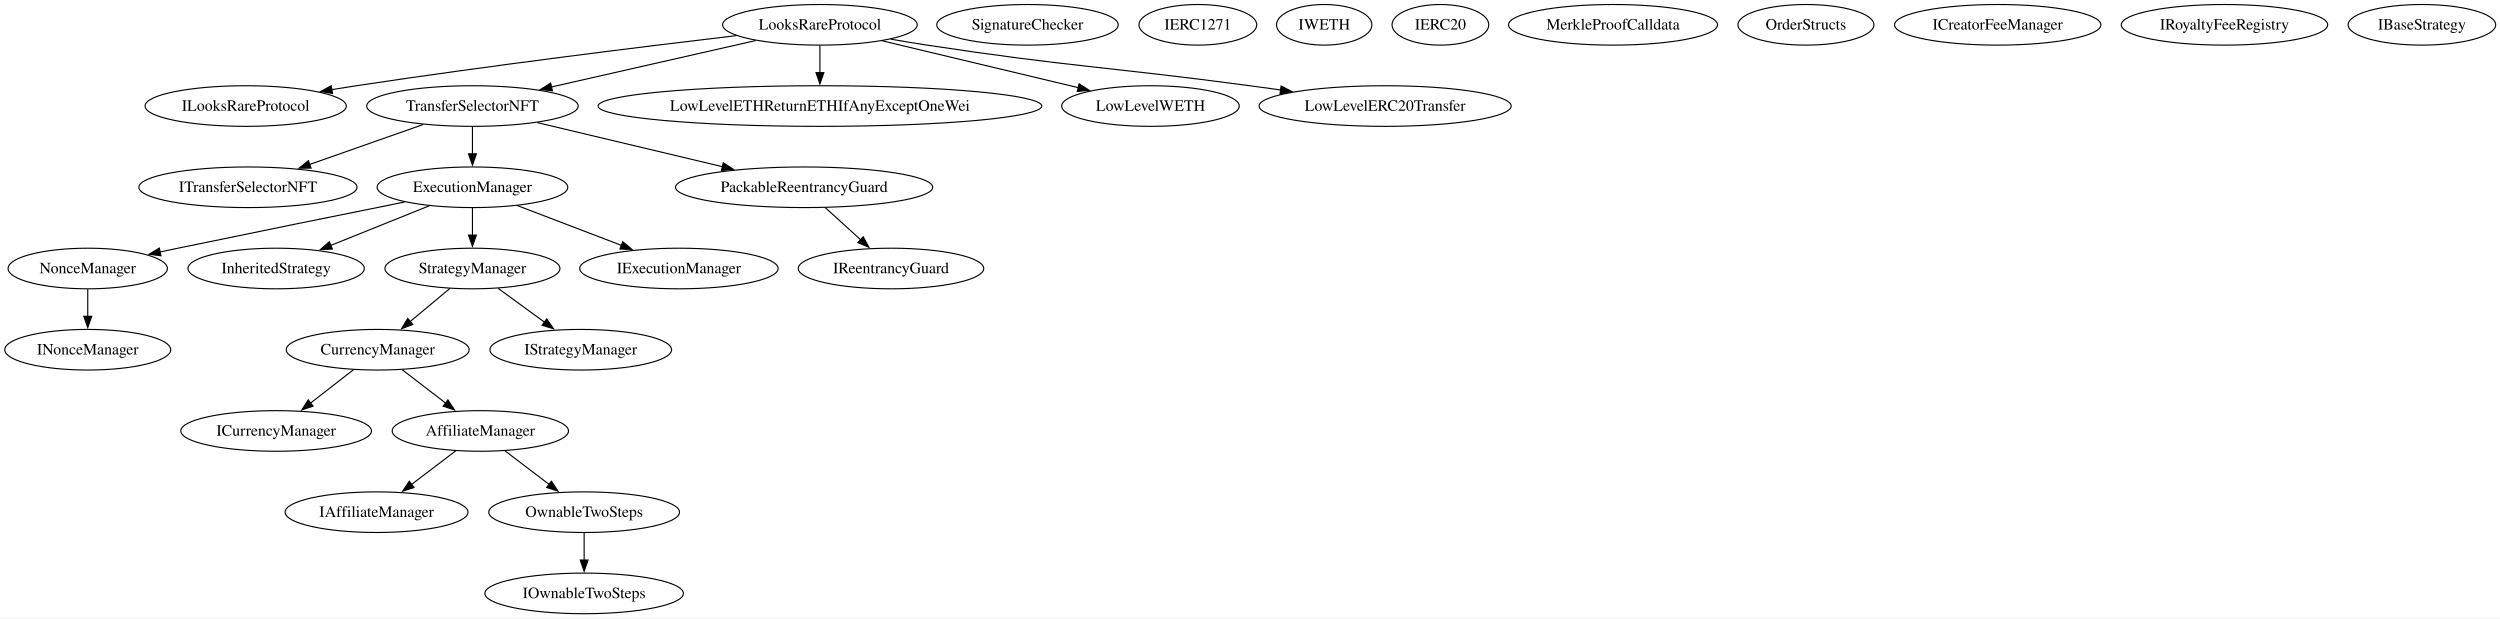
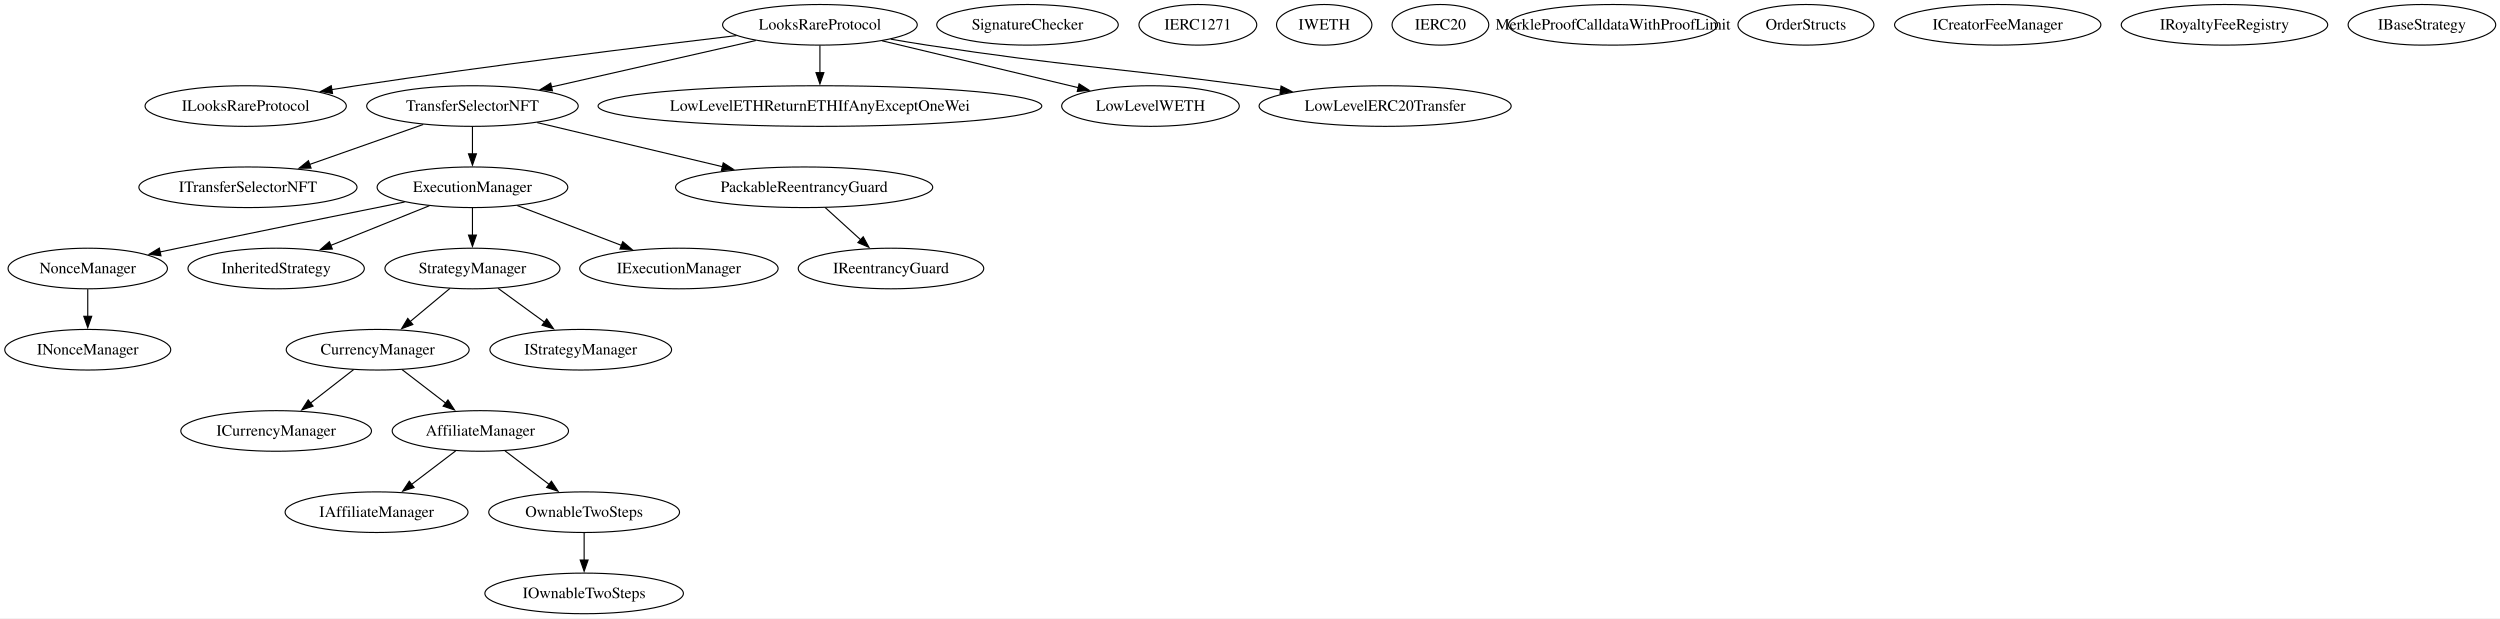
<svg xmlns="http://www.w3.org/2000/svg" width="2216pt" height="548pt" viewBox="0.00 0.00 2215.98 548.00">
  <g id="graph0" class="graph" transform="translate(4,544) scale(1)" data-name="G">
    <polygon fill="white" stroke="none" points="-4,4 -4,-544 2211.98,-544 2211.98,4 -4,4" style="" />
    <g id="node1" class="node" pointer-events="visible" data-name="LooksRareProtocol">
      <ellipse fill="none" stroke="black" cx="722.77" cy="-522" rx="86.27" ry="18" style="" />
      <text text-anchor="middle" x="722.77" y="-517.8" font-family="Times,serif" font-size="14.00" style="">LooksRareProtocol</text>
    </g>
    <g id="node2" class="node" pointer-events="visible" data-name="ILooksRareProtocol">
      <ellipse fill="none" stroke="black" cx="213.77" cy="-450" rx="89.2" ry="18" style="" />
      <text text-anchor="middle" x="213.77" y="-445.8" font-family="Times,serif" font-size="14.00" style="">ILooksRareProtocol</text>
    </g>
    <g id="edge1" class="edge" data-name="LooksRareProtocol-&gt;ILooksRareProtocol">
      <path fill="none" stroke="black" d="M648.76,-512.44C566.37,-502.68 429.33,-485.77 311.77,-468 304.69,-466.93 297.32,-465.76 289.96,-464.55" style="" />
      <polygon fill="black" stroke="black" points="290.74,-461.13 280.3,-462.94 289.59,-468.04 290.74,-461.13" style="" />
    </g>
    <g id="node3" class="node" pointer-events="visible" data-name="TransferSelectorNFT">
      <ellipse fill="none" stroke="black" cx="414.77" cy="-450" rx="93.75" ry="18" style="" />
      <text text-anchor="middle" x="414.77" y="-445.8" font-family="Times,serif" font-size="14.00" style="">TransferSelectorNFT</text>
    </g>
    <g id="edge2" class="edge" data-name="LooksRareProtocol-&gt;TransferSelectorNFT">
      <path fill="none" stroke="black" d="M665.92,-508.08C614.78,-496.46 539.48,-479.34 484.67,-466.89" style="" />
      <polygon fill="black" stroke="black" points="485.65,-463.52 475.13,-464.72 484.1,-470.35 485.65,-463.52" style="" />
    </g>
    <g id="node4" class="node" pointer-events="visible" data-name="LowLevelETHReturnETHIfAnyExceptOneWei">
      <ellipse fill="none" stroke="black" cx="722.77" cy="-450" rx="196.69" ry="18" style="" />
      <text text-anchor="middle" x="722.77" y="-445.8" font-family="Times,serif" font-size="14.00" style="">LowLevelETHReturnETHIfAnyExceptOneWei</text>
    </g>
    <g id="edge3" class="edge" data-name="LooksRareProtocol-&gt;LowLevelETHReturnETHIfAnyExceptOneWei">
      <path fill="none" stroke="black" d="M722.77,-503.7C722.77,-496.41 722.77,-487.73 722.77,-479.54" style="" />
      <polygon fill="black" stroke="black" points="726.27,-479.62 722.77,-469.62 719.27,-479.62 726.27,-479.62" style="" />
    </g>
    <g id="node5" class="node" pointer-events="visible" data-name="LowLevelWETH">
      <ellipse fill="none" stroke="black" cx="1015.77" cy="-450" rx="78.71" ry="18" style="" />
      <text text-anchor="middle" x="1015.77" y="-445.8" font-family="Times,serif" font-size="14.00" style="">LowLevelWETH</text>
    </g>
    <g id="edge4" class="edge" data-name="LooksRareProtocol-&gt;LowLevelWETH">
      <path fill="none" stroke="black" d="M777.88,-507.83C827.31,-496.03 899.83,-478.7 951.79,-466.29" style="" />
      <polygon fill="black" stroke="black" points="952.5,-469.72 961.41,-463.99 950.87,-462.91 952.5,-469.72" style="" />
    </g>
    <g id="node6" class="node" pointer-events="visible" data-name="LowLevelERC20Transfer">
      <ellipse fill="none" stroke="black" cx="1223.77" cy="-450" rx="111.73" ry="18" style="" />
      <text text-anchor="middle" x="1223.77" y="-445.8" font-family="Times,serif" font-size="14.00" style="">LowLevelERC20Transfer</text>
    </g>
    <g id="edge5" class="edge" data-name="LooksRareProtocol-&gt;LowLevelERC20Transfer">
      <path fill="none" stroke="black" d="M785.55,-509.29C796.29,-507.43 807.34,-505.59 817.77,-504 944.43,-484.71 976.79,-484.99 1103.77,-468 1112.67,-466.81 1121.93,-465.54 1131.19,-464.26" style="" />
      <polygon fill="black" stroke="black" points="1131.54,-467.75 1140.97,-462.9 1130.58,-460.81 1131.54,-467.75" style="" />
    </g>
    <g id="node21" class="node" pointer-events="visible" data-name="ITransferSelectorNFT">
      <ellipse fill="none" stroke="black" cx="215.77" cy="-378" rx="96.68" ry="18" style="" />
      <text text-anchor="middle" x="215.77" y="-373.8" font-family="Times,serif" font-size="14.00" style="">ITransferSelectorNFT</text>
    </g>
    <g id="edge12" class="edge" data-name="TransferSelectorNFT-&gt;ITransferSelectorNFT">
      <path fill="none" stroke="black" d="M371.1,-433.64C341.52,-423.23 302.22,-409.41 270.54,-398.27" style="" />
      <polygon fill="black" stroke="black" points="271.71,-394.97 261.11,-394.95 269.39,-401.57 271.71,-394.97" style="" />
    </g>
    <g id="node22" class="node" pointer-events="visible" data-name="ExecutionManager">
      <ellipse fill="none" stroke="black" cx="414.77" cy="-378" rx="84.51" ry="18" style="" />
      <text text-anchor="middle" x="414.77" y="-373.8" font-family="Times,serif" font-size="14.00" style="">ExecutionManager</text>
    </g>
    <g id="edge13" class="edge" data-name="TransferSelectorNFT-&gt;ExecutionManager">
      <path fill="none" stroke="black" d="M414.77,-431.7C414.77,-424.41 414.77,-415.73 414.77,-407.54" style="" />
      <polygon fill="black" stroke="black" points="418.27,-407.62 414.77,-397.62 411.27,-407.62 418.27,-407.62" style="" />
    </g>
    <g id="node23" class="node" pointer-events="visible" data-name="PackableReentrancyGuard">
      <ellipse fill="none" stroke="black" cx="708.77" cy="-378" rx="113.99" ry="18" style="" />
      <text text-anchor="middle" x="708.77" y="-373.8" font-family="Times,serif" font-size="14.00" style="">PackableReentrancyGuard</text>
    </g>
    <g id="edge14" class="edge" data-name="TransferSelectorNFT-&gt;PackableReentrancyGuard">
      <path fill="none" stroke="black" d="M472.16,-435.34C519.08,-424.17 585.69,-408.31 636.29,-396.26" style="" />
      <polygon fill="black" stroke="black" points="637.09,-399.67 646.01,-393.94 635.47,-392.86 637.09,-399.67" style="" />
    </g>
    <g id="node7" class="node" pointer-events="visible" data-name="CurrencyManager">
      <ellipse fill="none" stroke="black" cx="330.77" cy="-234" rx="81.07" ry="18" style="" />
      <text text-anchor="middle" x="330.77" y="-229.8" font-family="Times,serif" font-size="14.00" style="">CurrencyManager</text>
    </g>
    <g id="node8" class="node" pointer-events="visible" data-name="ICurrencyManager">
      <ellipse fill="none" stroke="black" cx="240.77" cy="-162" rx="84.5" ry="18" style="" />
      <text text-anchor="middle" x="240.77" y="-157.8" font-family="Times,serif" font-size="14.00" style="">ICurrencyManager</text>
    </g>
    <g id="edge6" class="edge" data-name="CurrencyManager-&gt;ICurrencyManager">
      <path fill="none" stroke="black" d="M309.44,-216.41C297.98,-207.5 283.66,-196.36 271.06,-186.56" style="" />
      <polygon fill="black" stroke="black" points="273.5,-184.02 263.46,-180.64 269.2,-189.54 273.5,-184.02" style="" />
    </g>
    <g id="node9" class="node" pointer-events="visible" data-name="AffiliateManager">
      <ellipse fill="none" stroke="black" cx="421.77" cy="-162" rx="78.13" ry="18" style="" />
      <text text-anchor="middle" x="421.77" y="-157.8" font-family="Times,serif" font-size="14.00" style="">AffiliateManager</text>
    </g>
    <g id="edge7" class="edge" data-name="CurrencyManager-&gt;AffiliateManager">
      <path fill="none" stroke="black" d="M352.34,-216.41C363.93,-207.5 378.41,-196.36 391.15,-186.56" style="" />
      <polygon fill="black" stroke="black" points="393.06,-189.51 398.85,-180.64 388.79,-183.96 393.06,-189.51" style="" />
    </g>
    <g id="node10" class="node" pointer-events="visible" data-name="IAffiliateManager">
      <ellipse fill="none" stroke="black" cx="329.77" cy="-90" rx="81.06" ry="18" style="" />
      <text text-anchor="middle" x="329.77" y="-85.8" font-family="Times,serif" font-size="14.00" style="">IAffiliateManager</text>
    </g>
    <g id="edge8" class="edge" data-name="AffiliateManager-&gt;IAffiliateManager">
      <path fill="none" stroke="black" d="M399.97,-144.41C388.26,-135.5 373.61,-124.36 360.74,-114.56" style="" />
      <polygon fill="black" stroke="black" points="363.02,-111.9 352.94,-108.63 358.78,-117.47 363.02,-111.9" style="" />
    </g>
    <g id="node11" class="node" pointer-events="visible" data-name="OwnableTwoSteps">
      <ellipse fill="none" stroke="black" cx="513.77" cy="-90" rx="84.55" ry="18" style="" />
      <text text-anchor="middle" x="513.77" y="-85.8" font-family="Times,serif" font-size="14.00" style="">OwnableTwoSteps</text>
    </g>
    <g id="edge9" class="edge" data-name="AffiliateManager-&gt;OwnableTwoSteps">
      <path fill="none" stroke="black" d="M443.58,-144.41C455.29,-135.5 469.94,-124.36 482.81,-114.56" style="" />
      <polygon fill="black" stroke="black" points="484.77,-117.47 490.6,-108.63 480.53,-111.9 484.77,-117.47" style="" />
    </g>
    <g id="node12" class="node" pointer-events="visible" data-name="IOwnableTwoSteps">
      <ellipse fill="none" stroke="black" cx="513.77" cy="-18" rx="87.98" ry="18" style="" />
      <text text-anchor="middle" x="513.77" y="-13.8" font-family="Times,serif" font-size="14.00" style="">IOwnableTwoSteps</text>
    </g>
    <g id="edge10" class="edge" data-name="OwnableTwoSteps-&gt;IOwnableTwoSteps">
      <path fill="none" stroke="black" d="M513.77,-71.7C513.77,-64.41 513.77,-55.73 513.77,-47.54" style="" />
      <polygon fill="black" stroke="black" points="517.27,-47.62 513.77,-37.62 510.27,-47.62 517.27,-47.62" style="" />
    </g>
    <g id="node13" class="node" pointer-events="visible" data-name="NonceManager">
      <ellipse fill="none" stroke="black" cx="73.77" cy="-306" rx="70.62" ry="18" style="" />
      <text text-anchor="middle" x="73.77" y="-301.8" font-family="Times,serif" font-size="14.00" style="">NonceManager</text>
    </g>
    <g id="node14" class="node" pointer-events="visible" data-name="INonceManager">
      <ellipse fill="none" stroke="black" cx="73.77" cy="-234" rx="73.55" ry="18" style="" />
      <text text-anchor="middle" x="73.77" y="-229.8" font-family="Times,serif" font-size="14.00" style="">INonceManager</text>
    </g>
    <g id="edge11" class="edge" data-name="NonceManager-&gt;INonceManager">
      <path fill="none" stroke="black" d="M73.77,-287.7C73.77,-280.41 73.77,-271.73 73.77,-263.54" style="" />
      <polygon fill="black" stroke="black" points="77.27,-263.62 73.77,-253.62 70.27,-263.62 77.27,-263.62" style="" />
    </g>
    <g id="node15" class="node" pointer-events="visible" data-name="SignatureChecker">
      <ellipse fill="none" stroke="black" cx="906.77" cy="-522" rx="80.44" ry="18" style="" />
      <text text-anchor="middle" x="906.77" y="-517.8" font-family="Times,serif" font-size="14.00" style="">SignatureChecker</text>
    </g>
    <g id="node16" class="node" pointer-events="visible" data-name="IERC1271">
      <ellipse fill="none" stroke="black" cx="1057.77" cy="-522" rx="52.2" ry="18" style="" />
      <text text-anchor="middle" x="1057.77" y="-517.8" font-family="Times,serif" font-size="14.00" style="">IERC1271</text>
    </g>
    <g id="node17" class="node" pointer-events="visible" data-name="IWETH">
      <ellipse fill="none" stroke="black" cx="1169.77" cy="-522" rx="42.28" ry="18" style="" />
      <text text-anchor="middle" x="1169.77" y="-517.8" font-family="Times,serif" font-size="14.00" style="">IWETH</text>
    </g>
    <g id="node18" class="node" pointer-events="visible" data-name="IERC20">
      <ellipse fill="none" stroke="black" cx="1272.77" cy="-522" rx="42.88" ry="18" style="" />
      <text text-anchor="middle" x="1272.77" y="-517.8" font-family="Times,serif" font-size="14.00" style="">IERC20</text>
    </g>
-     <g id="node19" class="node" pointer-events="visible" data-name="MerkleProofCalldata">
+     <g id="node19" class="node" pointer-events="visible" data-name="MerkleProofCalldataWithProofLimit">
      <ellipse fill="none" stroke="black" cx="1425.77" cy="-522" rx="92.62" ry="18" style="" />
-       <text text-anchor="middle" x="1425.77" y="-517.8" font-family="Times,serif" font-size="14.00" style="">MerkleProofCalldata</text>
+       <text text-anchor="middle" x="1425.77" y="-517.8" font-family="Times,serif" font-size="14.00" style="">MerkleProofCalldataWithProofLimit</text>
    </g>
    <g id="node20" class="node" pointer-events="visible" data-name="OrderStructs">
      <ellipse fill="none" stroke="black" cx="1596.77" cy="-522" rx="60.26" ry="18" style="" />
      <text text-anchor="middle" x="1596.77" y="-517.8" font-family="Times,serif" font-size="14.00" style="">OrderStructs</text>
    </g>
    <g id="edge16" class="edge" data-name="ExecutionManager-&gt;NonceManager">
      <path fill="none" stroke="black" d="M354.62,-364.94C301.7,-354.3 222.58,-338.3 153.77,-324 148.57,-322.92 143.18,-321.79 137.77,-320.65" style="" />
      <polygon fill="black" stroke="black" points="138.68,-317.27 128.17,-318.63 137.23,-324.12 138.68,-317.27" style="" />
    </g>
    <g id="node24" class="node" pointer-events="visible" data-name="InheritedStrategy">
      <ellipse fill="none" stroke="black" cx="240.77" cy="-306" rx="78.15" ry="18" style="" />
      <text text-anchor="middle" x="240.77" y="-301.8" font-family="Times,serif" font-size="14.00" style="">InheritedStrategy</text>
    </g>
    <g id="edge15" class="edge" data-name="ExecutionManager-&gt;InheritedStrategy">
      <path fill="none" stroke="black" d="M376.59,-361.64C350.89,-351.3 316.79,-337.58 289.18,-326.48" style="" />
      <polygon fill="black" stroke="black" points="290.56,-323.26 279.97,-322.77 287.95,-329.75 290.56,-323.26" style="" />
    </g>
    <g id="node25" class="node" pointer-events="visible" data-name="StrategyManager">
      <ellipse fill="none" stroke="black" cx="414.77" cy="-306" rx="77.57" ry="18" style="" />
      <text text-anchor="middle" x="414.77" y="-301.8" font-family="Times,serif" font-size="14.00" style="">StrategyManager</text>
    </g>
    <g id="edge17" class="edge" data-name="ExecutionManager-&gt;StrategyManager">
      <path fill="none" stroke="black" d="M414.77,-359.7C414.77,-352.41 414.77,-343.73 414.77,-335.54" style="" />
      <polygon fill="black" stroke="black" points="418.27,-335.62 414.77,-325.62 411.27,-335.62 418.27,-335.62" style="" />
    </g>
    <g id="node26" class="node" pointer-events="visible" data-name="IExecutionManager">
      <ellipse fill="none" stroke="black" cx="597.77" cy="-306" rx="87.94" ry="18" style="" />
      <text text-anchor="middle" x="597.77" y="-301.8" font-family="Times,serif" font-size="14.00" style="">IExecutionManager</text>
    </g>
    <g id="edge18" class="edge" data-name="ExecutionManager-&gt;IExecutionManager">
      <path fill="none" stroke="black" d="M454.48,-361.81C481.63,-351.43 517.85,-337.57 547.09,-326.39" style="" />
      <polygon fill="black" stroke="black" points="548.01,-329.78 556.1,-322.94 545.51,-323.25 548.01,-329.78" style="" />
    </g>
    <g id="node31" class="node" pointer-events="visible" data-name="IReentrancyGuard">
      <ellipse fill="none" stroke="black" cx="785.77" cy="-306" rx="82.21" ry="18" style="" />
      <text text-anchor="middle" x="785.77" y="-301.8" font-family="Times,serif" font-size="14.00" style="">IReentrancyGuard</text>
    </g>
    <g id="edge21" class="edge" data-name="PackableReentrancyGuard-&gt;IReentrancyGuard">
      <path fill="none" stroke="black" d="M727.41,-360.05C736.87,-351.46 748.53,-340.86 758.94,-331.4" style="" />
      <polygon fill="black" stroke="black" points="761.14,-334.12 766.19,-324.81 756.43,-328.94 761.14,-334.12" style="" />
    </g>
    <g id="edge20" class="edge" data-name="StrategyManager-&gt;CurrencyManager">
      <path fill="none" stroke="black" d="M394.87,-288.41C384.27,-279.58 371.06,-268.57 359.39,-258.84" style="" />
      <polygon fill="black" stroke="black" points="361.91,-256.39 351.99,-252.68 357.43,-261.77 361.91,-256.39" style="" />
    </g>
    <g id="node29" class="node" pointer-events="visible" data-name="IStrategyManager">
      <ellipse fill="none" stroke="black" cx="510.77" cy="-234" rx="80.51" ry="18" style="" />
      <text text-anchor="middle" x="510.77" y="-229.8" font-family="Times,serif" font-size="14.00" style="">IStrategyManager</text>
    </g>
    <g id="edge19" class="edge" data-name="StrategyManager-&gt;IStrategyManager">
      <path fill="none" stroke="black" d="M437.52,-288.41C449.87,-279.41 465.33,-268.14 478.86,-258.27" style="" />
      <polygon fill="black" stroke="black" points="480.61,-261.32 486.63,-252.6 476.49,-255.67 480.61,-261.32" style="" />
    </g>
    <g id="node27" class="node" pointer-events="visible" data-name="ICreatorFeeManager">
      <ellipse fill="none" stroke="black" cx="1766.77" cy="-522" rx="91.44" ry="18" style="" />
      <text text-anchor="middle" x="1766.77" y="-517.8" font-family="Times,serif" font-size="14.00" style="">ICreatorFeeManager</text>
    </g>
    <g id="node28" class="node" pointer-events="visible" data-name="IRoyaltyFeeRegistry">
      <ellipse fill="none" stroke="black" cx="1967.77" cy="-522" rx="91.5" ry="18" style="" />
      <text text-anchor="middle" x="1967.77" y="-517.8" font-family="Times,serif" font-size="14.00" style="">IRoyaltyFeeRegistry</text>
    </g>
    <g id="node30" class="node" pointer-events="visible" data-name="IBaseStrategy">
      <ellipse fill="none" stroke="black" cx="2142.77" cy="-522" rx="65.41" ry="18" style="" />
      <text text-anchor="middle" x="2142.77" y="-517.8" font-family="Times,serif" font-size="14.00" style="">IBaseStrategy</text>
    </g>
  </g>
</svg>
